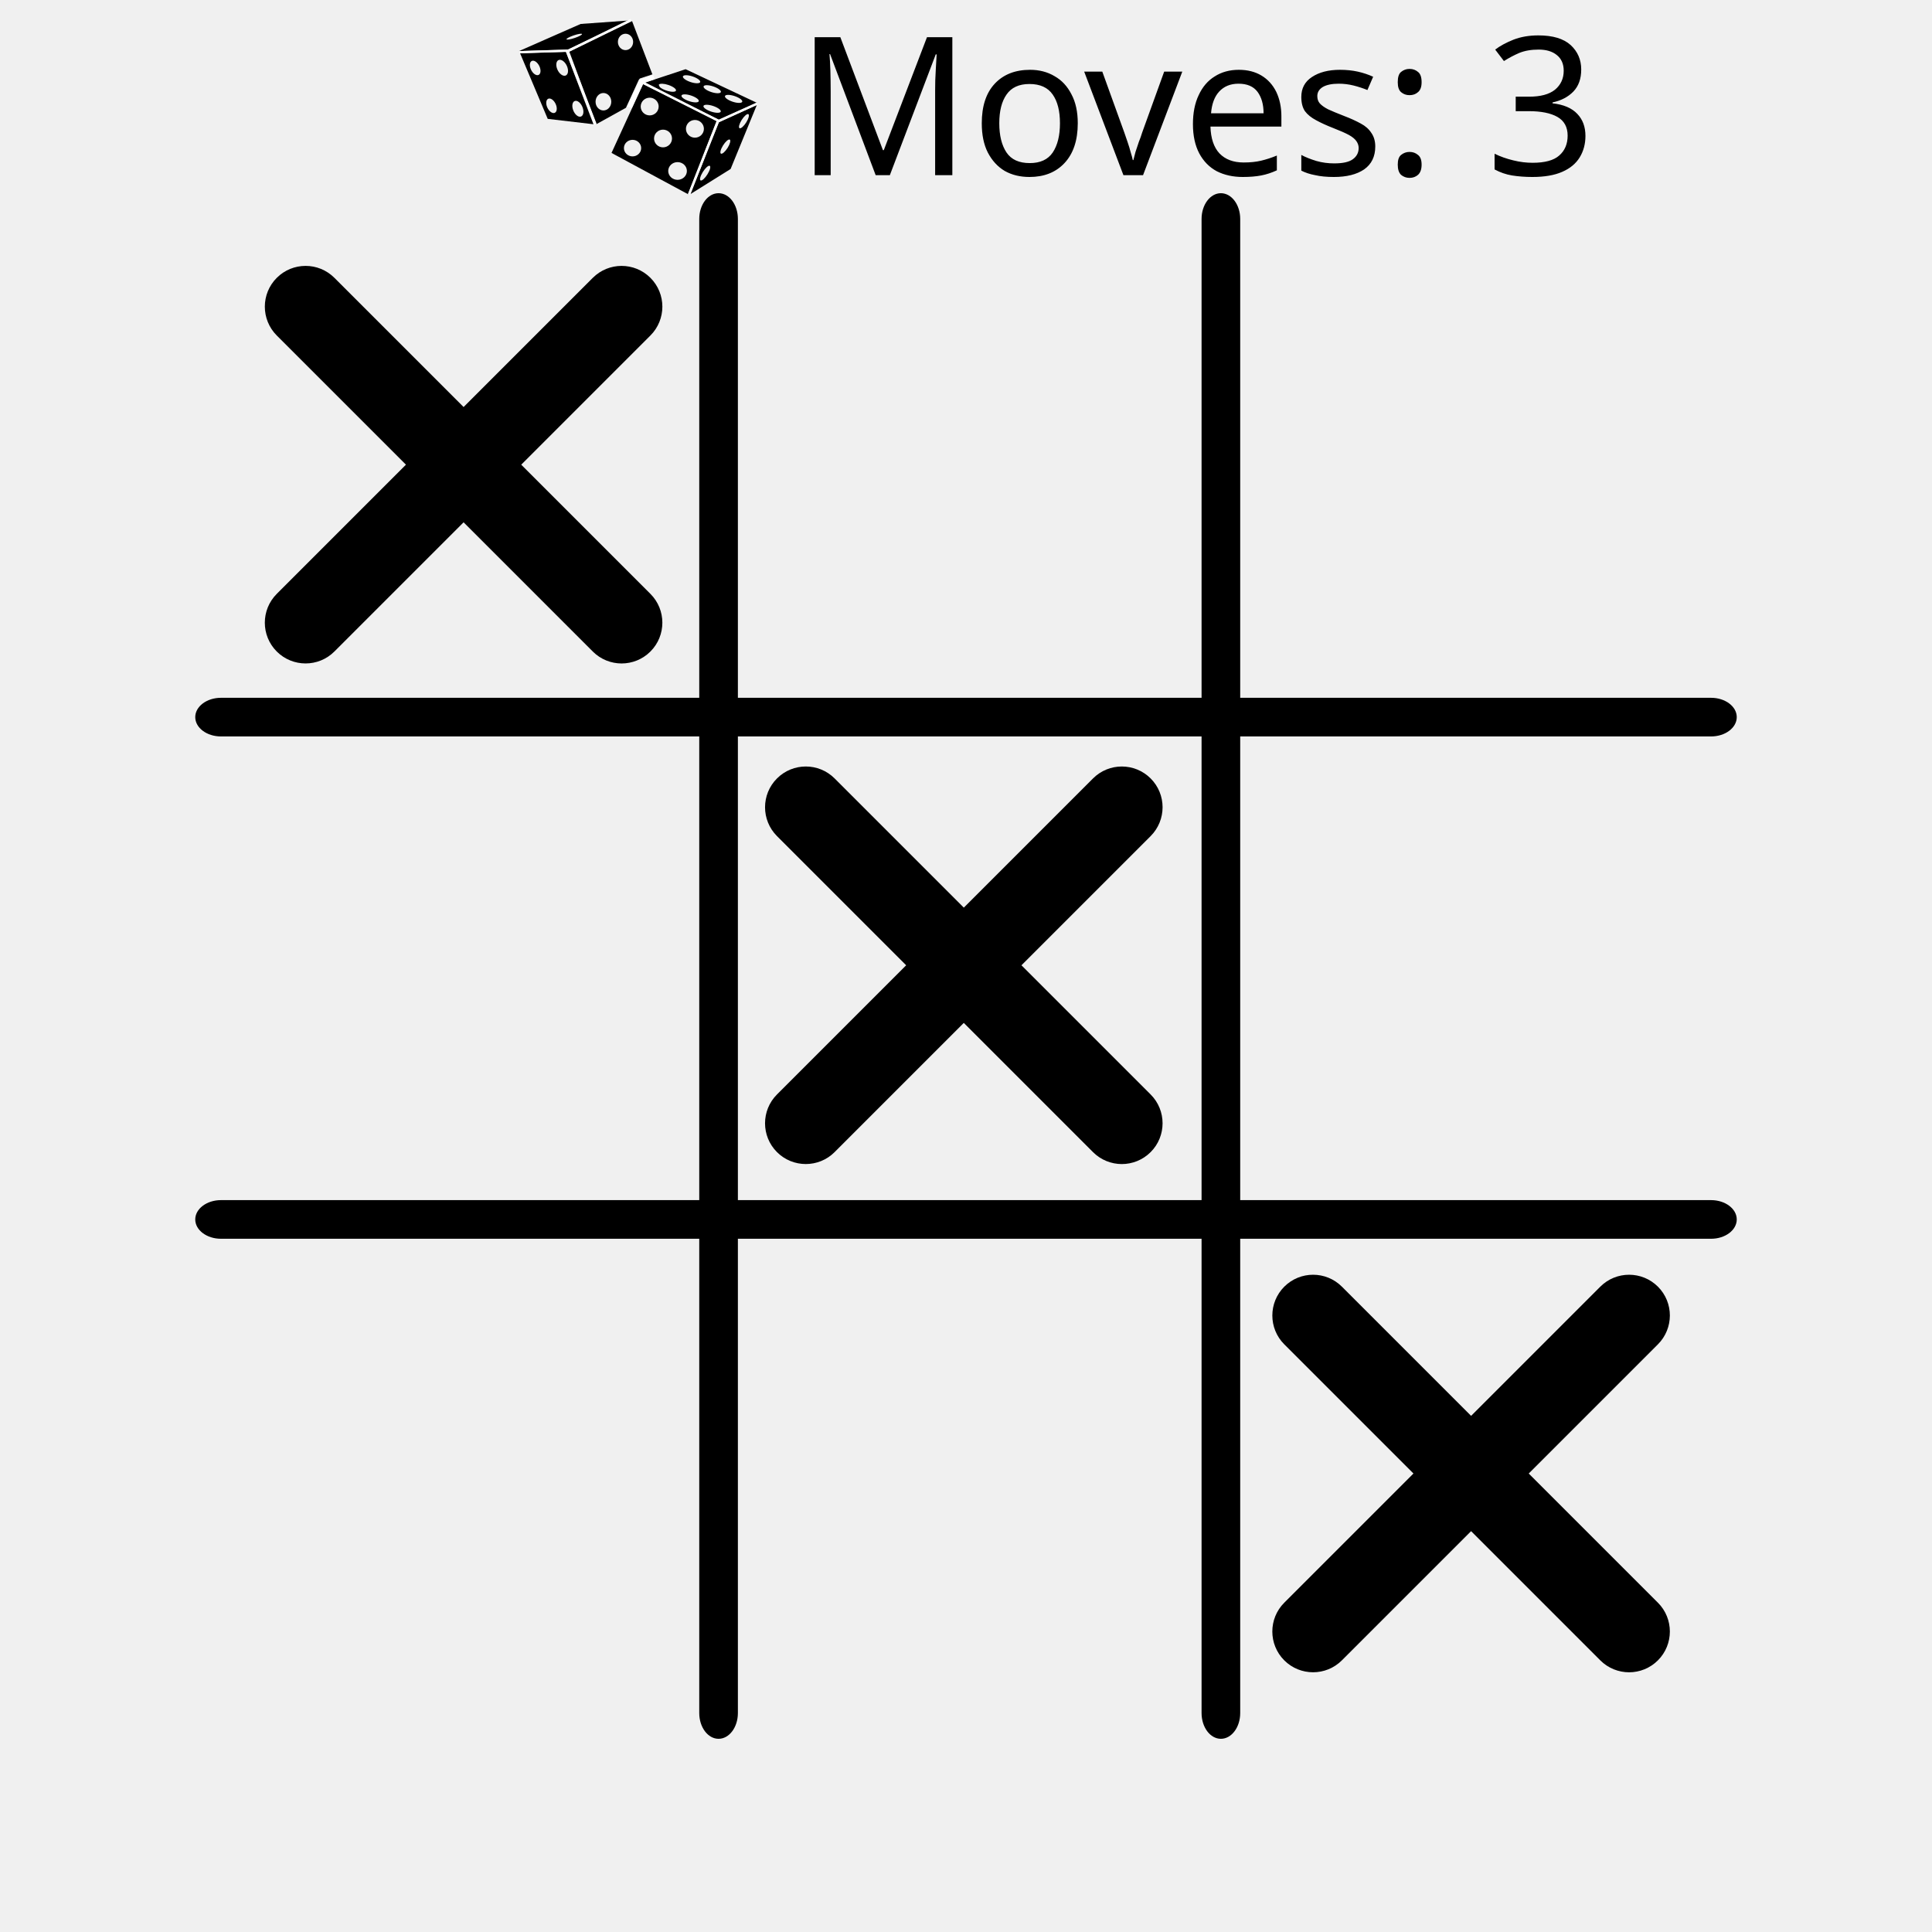
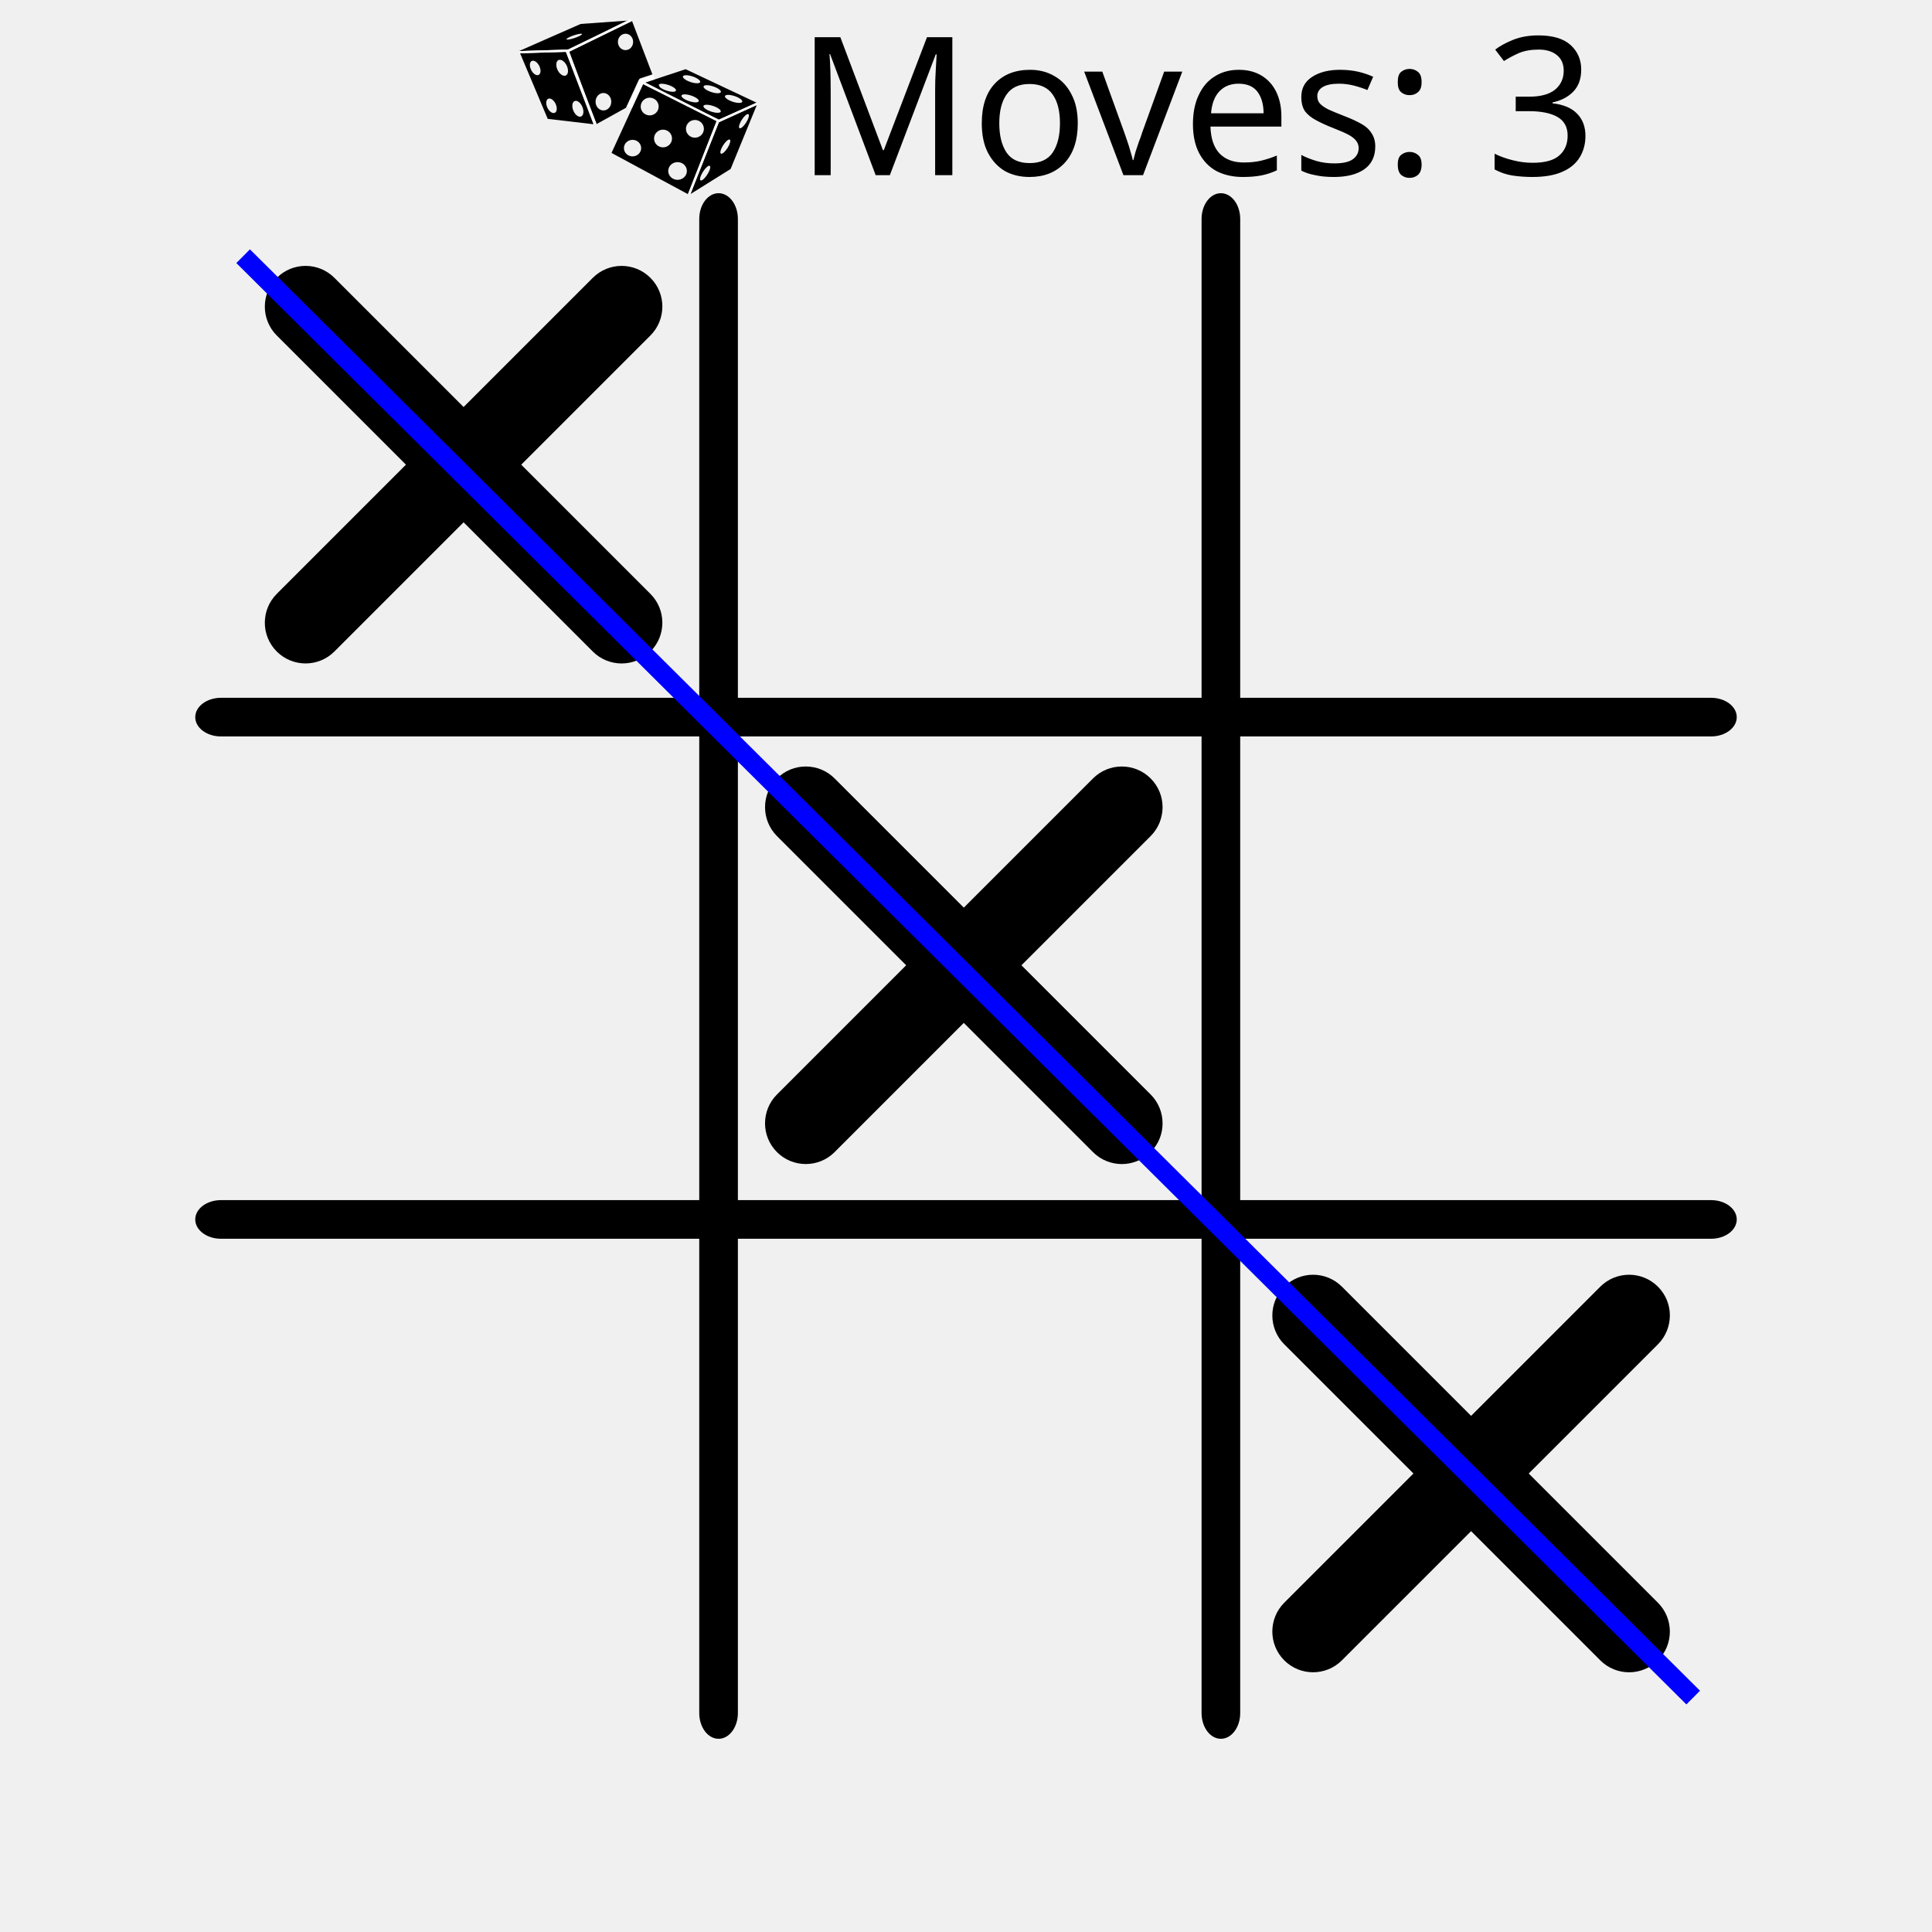
<svg xmlns="http://www.w3.org/2000/svg" version="1.1" id="Your_Icon" x="0px" y="0px" width="100px" height="100px" viewBox="0 0 100 100" enable-background="new 0 0 100 100" xml:space="preserve">
  <defs id="defs25" />
  <path d="M62.193,11.333v24.785h-24V11.333c0-0.368-0.112-0.701-0.293-0.943C37.719,10.149,37.469,10,37.193,10  c-0.552,0-1,0.597-1,1.333v24.785H11.436c-0.367,0-0.699,0.112-0.94,0.293c-0.241,0.181-0.39,0.431-0.39,0.707  c0,0.552,0.596,1,1.33,1h24.757v24H11.436c-0.367,0-0.699,0.112-0.94,0.293c-0.241,0.181-0.39,0.431-0.39,0.707  c0,0.552,0.596,1,1.33,1h24.757v24.549c0,0.368,0.112,0.701,0.293,0.943c0.181,0.241,0.431,0.39,0.707,0.39c0.552,0,1-0.597,1-1.333  V64.118h24v24.549c0,0.368,0.112,0.701,0.293,0.943c0.181,0.241,0.431,0.39,0.707,0.39c0.552,0,1-0.597,1-1.333V64.118h24.372  c0.367,0,0.699-0.112,0.94-0.293c0.24-0.181,0.389-0.431,0.389-0.707c0-0.552-0.595-1-1.329-1H64.193v-24h24.372  c0.367,0,0.699-0.112,0.94-0.293c0.24-0.181,0.389-0.431,0.389-0.707c0-0.552-0.595-1-1.329-1H64.193V11.333  c0-0.368-0.112-0.701-0.293-0.943C63.719,10.149,63.469,10,63.193,10C62.641,10,62.193,10.597,62.193,11.333z M62.193,62.118h-24  v-24h24V62.118z" id="path3" />
  <path d="m 14.326,14.381 c 0.823,-0.824 2.159,-0.825 2.983,0 l 6.687,6.687 6.687,-6.687 c 0.824,-0.825 2.16,-0.823 2.983,0 0.412,0.412 0.618,0.952 0.618,1.492 -10e-4,0.539 -0.206,1.079 -0.618,1.492 l -6.687,6.687 6.687,6.687 c 0.824,0.824 0.823,2.16 0,2.983 -0.412,0.412 -0.952,0.618 -1.492,0.619 -0.539,-10e-4 -1.079,-0.206 -1.492,-0.619 l -6.687,-6.687 -6.687,6.687 c -0.824,0.824 -2.16,0.823 -2.983,0 -0.823,-0.823 -0.824,-2.159 0,-2.983 l 6.687,-6.687 -6.687,-6.687 c -0.823,-0.826 -0.823,-2.161 10e-4,-2.984 z" id="path9" />
  <path d="M66.474,66.598c0.823-0.823,2.159-0.824,2.983,0l6.687,6.687l6.687-6.687c0.824-0.824,2.16-0.823,2.983,0  c0.412,0.412,0.618,0.952,0.618,1.492c-0.001,0.539-0.206,1.079-0.618,1.492l-6.687,6.687l6.687,6.687  c0.824,0.824,0.823,2.16,0,2.983c-0.412,0.412-0.952,0.618-1.492,0.619c-0.539-0.001-1.079-0.206-1.492-0.619l-6.687-6.687  l-6.687,6.687c-0.824,0.824-2.16,0.823-2.983,0c-0.823-0.823-0.824-2.159,0-2.983l6.687-6.687l-6.687-6.687  C65.65,68.757,65.651,67.422,66.474,66.598z" id="path15" />
  <path d="m 40.217,40.292 c 0.823,-0.824 2.159,-0.825 2.983,0 l 6.687,6.687 6.687,-6.687 c 0.824,-0.825 2.16,-0.823 2.983,0 0.412,0.412 0.618,0.952 0.618,1.492 -10e-4,0.539 -0.206,1.079 -0.618,1.492 l -6.687,6.687 6.687,6.687 c 0.824,0.824 0.823,2.16 0,2.983 -0.412,0.412 -0.952,0.618 -1.492,0.619 -0.539,-0.001 -1.079,-0.206 -1.492,-0.619 l -6.687,-6.687 -6.687,6.687 c -0.824,0.824 -2.16,0.823 -2.983,0 -0.823,-0.823 -0.824,-2.159 0,-2.983 l 6.687,-6.687 -6.687,-6.687 c -0.823,-0.826 -0.823,-2.161 10e-4,-2.984 z" id="path9-1" />
  <text xml:space="preserve" style="font-size:10px;font-style:normal;font-weight:normal;line-height:125%;letter-spacing:0px;word-spacing:0px;fill:#000000;fill-opacity:1;stroke:none;font-family:Sans" x="41.198" y="9.065" id="text2985">
    <tspan id="tspan2987" x="41.198" y="9.065">Moves: 3</tspan>
  </text>
  <g transform="matrix(0.1293783,0,0,0.1151121,26.62365,-0.09108016)" id="g3044">
    <g id="g4041">
      <g id="Captions" />
      <path id="path10" d="M 26.53,11.559 1.858,23.755 21.425,23.045 45.955,10 26.53,11.559 z m -2.351,6.292 c -1.714,0.655 -3.201,0.929 -3.322,0.613 -0.122,-0.318 1.169,-1.105 2.882,-1.761 1.713,-0.655 3.201,-0.929 3.322,-0.612 0.122,0.317 -1.169,1.105 -2.882,1.76 z" />
      <path id="path14" d="M 20.576,24.037 2.284,24.747 13.344,54.24 31.635,56.65 20.576,24.037 z M 9.602,34.523 C 8.656,34.9 7.321,33.781 6.621,32.023 5.922,30.265 6.12,28.534 7.065,28.157 c 0.946,-0.377 2.28,0.742 2.981,2.5 0.7,1.758 0.501,3.489 -0.444,3.866 z m 6.464,17.039 c -0.953,0.358 -2.267,-0.785 -2.935,-2.556 -0.669,-1.771 -0.438,-3.497 0.514,-3.856 0.953,-0.36 2.266,0.784 2.935,2.555 0.669,1.769 0.439,3.496 -0.514,3.857 z M 20.46,34.79 c -1.063,0.406 -2.527,-0.84 -3.268,-2.784 -0.739,-1.944 -0.478,-3.848 0.586,-4.252 1.065,-0.407 2.528,0.84 3.268,2.783 0.742,1.943 0.479,3.848 -0.586,4.253 z m 6.115,18.433 c -1.039,0.346 -2.405,-0.952 -3.05,-2.896 -0.646,-1.943 -0.327,-3.801 0.711,-4.146 1.039,-0.346 2.406,0.952 3.051,2.896 0.646,1.944 0.327,3.8 -0.712,4.146 z" />
      <path id="path18" d="M 81.827,55.799 70.343,88.127 86.507,76.781 97,48 81.827,55.799 z m -4.574,23.354 c -1.008,1.819 -2.241,3.064 -2.756,2.775 -0.513,-0.282 -0.112,-1.986 0.895,-3.805 1.009,-1.816 2.242,-3.061 2.756,-2.775 0.514,0.286 0.113,1.99 -0.895,3.805 z m 8.081,-11.922 c -0.967,1.745 -2.169,2.932 -2.683,2.646 -0.515,-0.286 -0.146,-1.931 0.823,-3.679 0.968,-1.745 2.169,-2.932 2.682,-2.646 0.514,0.287 0.147,1.931 -0.822,3.679 z m 4.761,-8.789 c -0.513,-0.284 -0.145,-1.933 0.823,-3.679 0.969,-1.746 2.169,-2.932 2.683,-2.646 0.514,0.284 0.146,1.931 -0.822,3.678 -0.968,1.746 -2.17,2.933 -2.684,2.647 z" />
      <path id="path22" d="M 50.209,36.09 55.217,34.227 47.09,10.283 21.993,24.037 32.769,56.649 44.64,49.254 49.784,36.656 50.209,36.09 z M 35.627,50.458 c -1.736,0 -3.143,-1.756 -3.143,-3.923 0,-2.166 1.407,-3.923 3.143,-3.923 1.736,0 3.144,1.757 3.144,3.923 0,2.167 -1.408,3.923 -3.144,3.923 z m 8.84,-27.13 c -1.684,0 -3.049,-1.649 -3.049,-3.685 0,-2.035 1.365,-3.685 3.049,-3.685 1.684,0 3.048,1.65 3.048,3.685 0,2.036 -1.365,3.685 -3.048,3.685 z" />
      <path id="path24" d="M 51.484,38.642 38.865,69.551 69.493,88.127 80.976,55.231 51.484,38.642 z m -4.206,32.471 c -1.906,0 -3.45,-1.668 -3.45,-3.723 0,-2.057 1.543,-3.723 3.45,-3.723 1.907,0 3.45,1.666 3.45,3.723 10e-4,2.055 -1.543,3.723 -3.45,3.723 z m 3.261,-22.415 c 0,-0.025 0.004,-0.051 0.004,-0.075 0.035,-2.163 1.628,-3.907 3.588,-3.907 0.66,0 1.277,0.201 1.809,0.546 1.066,0.691 1.784,1.969 1.784,3.437 0,2.199 -1.608,3.981 -3.593,3.981 -1.984,0 -3.592,-1.783 -3.592,-3.982 z m 5.342,14.366 c 0,-2.197 1.607,-3.981 3.592,-3.981 1.985,0 3.592,1.784 3.592,3.981 0,2.201 -1.607,3.982 -3.592,3.982 -1.985,0 -3.592,-1.78 -3.592,-3.982 z m 9.404,18.588 c -2.062,0 -3.733,-1.783 -3.733,-3.981 0,-2.199 1.671,-3.982 3.733,-3.982 2.063,0 3.734,1.783 3.734,3.982 10e-4,2.198 -1.67,3.981 -3.734,3.981 z m 6.948,-18.953 c -1.983,0 -3.592,-1.782 -3.592,-3.98 0,-2.2 1.608,-3.983 3.592,-3.983 1.984,0 3.592,1.783 3.592,3.983 0,2.198 -1.608,3.98 -3.592,3.98 z" style="fill:#000000;fill-opacity:1;stroke:#ffffff;stroke-width:1;stroke-linecap:butt;stroke-linejoin:miter;stroke-miterlimit:4;stroke-opacity:0;stroke-dasharray:none;marker-start:none" />
      <path id="path26" d="M 68.499,31.907 51.91,38.074 81.827,54.663 97,47.007 68.499,31.907 z m -3.857,9.661 c -0.261,0.682 -2.015,0.646 -3.916,-0.083 -1.104,-0.423 -2.014,-0.986 -2.531,-1.518 l -0.438,-1.036 c 0.013,-0.035 0.033,-0.065 0.054,-0.096 0.387,-0.581 2.056,-0.514 3.861,0.178 1.901,0.728 3.23,1.872 2.97,2.555 z m 9.122,4.773 c -0.262,0.683 -2.016,0.646 -3.917,-0.082 -1.901,-0.728 -3.229,-1.872 -2.968,-2.554 0.261,-0.683 2.015,-0.646 3.915,0.082 1.901,0.728 3.231,1.872 2.97,2.554 z M 74.33,37.74 c -0.26,0.682 -2.015,0.645 -3.915,-0.083 -1.901,-0.728 -3.231,-1.871 -2.97,-2.554 0.262,-0.682 2.013,-0.645 3.916,0.083 1.901,0.728 3.23,1.87 2.969,2.554 z m 8.225,13.28 c -0.262,0.683 -2.015,0.647 -3.916,-0.081 -1.901,-0.728 -3.229,-1.871 -2.971,-2.554 0.262,-0.684 2.016,-0.646 3.917,0.082 1.901,0.728 3.231,1.87 2.97,2.553 z m 0.047,-8.791 c -0.262,0.682 -2.013,0.646 -3.916,-0.083 -1.902,-0.727 -3.229,-1.871 -2.969,-2.554 0.26,-0.682 2.014,-0.646 3.915,0.083 1.901,0.729 3.231,1.871 2.97,2.554 z m 4.637,4.266 c -1.9,-0.728 -3.229,-1.871 -2.969,-2.553 0.262,-0.684 2.016,-0.646 3.917,0.082 1.901,0.728 3.229,1.872 2.97,2.554 -0.262,0.682 -2.016,0.646 -3.918,-0.083 z" />
      <path style="fill:none;stroke:#ffffff;stroke-width:1px;stroke-linecap:butt;stroke-linejoin:miter;stroke-opacity:1" d="M 51.177,37.775 81.494,55.01 69.915,88.156" id="path4031" />
      <path style="fill:none;stroke:#ffffff;stroke-width:1px;stroke-linecap:butt;stroke-linejoin:miter;stroke-opacity:1" d="M 97.05,47.409 81.494,55.275" id="path4033" />
      <path style="fill:none;stroke:#ffffff;stroke-width:2;stroke-linecap:butt;stroke-linejoin:miter;stroke-miterlimit:4;stroke-opacity:1;stroke-dasharray:none" d="m 46.05,49 4.861,-11.667 4.95,-1.856" id="path4035" />
      <path style="fill:none;stroke:#ffffff;stroke-width:1px;stroke-linecap:butt;stroke-linejoin:miter;stroke-opacity:1" d="M 32.439,56.69 21.036,23.632 2.033,24.251" id="path4037" />
      <path style="fill:none;stroke:#ffffff;stroke-width:1px;stroke-linecap:butt;stroke-linejoin:miter;stroke-opacity:1" d="M 46.669,9.755 21.567,23.632" id="path4039" />
    </g>
    <path id="path2994" d="m 15.086,51.322 c -1.665,-0.857 -2.82,-4.376 -1.843,-5.617 0.584,-0.742 1.45,-0.553 2.327,0.506 0.795,0.961 1.076,1.716 1.159,3.124 0.076,1.274 0.053,1.384 -0.375,1.812 -0.53,0.53 -0.567,0.535 -1.267,0.175 z" style="fill:#ff6600;fill-opacity:0;fill-rule:nonzero;stroke:#ffffff;stroke-width:0.354;stroke-linecap:butt;stroke-linejoin:miter;stroke-miterlimit:4;stroke-opacity:0;stroke-dasharray:none;stroke-dashoffset:0" />
    <path id="path2996" d="M 8.094,33.944 C 6.75,32.836 5.936,30.083 6.584,28.832 c 0.932,-1.802 3.699,0.939 3.721,3.687 0.015,1.851 -0.945,2.47 -2.211,1.426 z" style="fill:#ff6600;fill-opacity:0;fill-rule:nonzero;stroke:#ffffff;stroke-width:0.354;stroke-linecap:butt;stroke-linejoin:miter;stroke-miterlimit:4;stroke-opacity:0;stroke-dasharray:none;stroke-dashoffset:0" />
    <path id="path2998" d="m 19.299,34.5 c -1.273,-0.71 -2.193,-2.453 -2.319,-4.393 -0.077,-1.193 -0.056,-1.284 0.441,-1.839 0.432,-0.483 0.604,-0.563 0.998,-0.464 1.828,0.459 3.572,4.391 2.697,6.083 -0.266,0.514 -0.759,0.922 -1.116,0.922 -0.081,0 -0.396,-0.139 -0.701,-0.309 z" style="fill:#ff6600;fill-opacity:0;fill-rule:nonzero;stroke:#ffffff;stroke-width:0.354;stroke-linecap:butt;stroke-linejoin:miter;stroke-miterlimit:4;stroke-opacity:0;stroke-dasharray:none;stroke-dashoffset:0" />
    <path id="path3000" d="m 25.099,52.577 c -1.407,-1.271 -2.197,-4.215 -1.495,-5.571 0.266,-0.513 0.431,-0.628 0.968,-0.673 2.114,-0.176 3.976,5.362 2.217,6.594 -0.574,0.402 -0.94,0.326 -1.689,-0.351 z" style="fill:#ff6600;fill-opacity:0;fill-rule:nonzero;stroke:#ffffff;stroke-width:0.354;stroke-linecap:butt;stroke-linejoin:miter;stroke-miterlimit:4;stroke-opacity:0;stroke-dasharray:none;stroke-dashoffset:0" />
    <path id="path3002" d="M 34.351,49.946 C 32.096,48.562 32.076,44.478 34.318,43.112 c 2.072,-1.264 4.645,1.081 4.309,3.927 -0.298,2.525 -2.481,4.009 -4.275,2.907 z" style="fill:#ff6600;fill-opacity:0;fill-rule:nonzero;stroke:#ffffff;stroke-width:0.354;stroke-linecap:butt;stroke-linejoin:miter;stroke-miterlimit:4;stroke-opacity:0;stroke-dasharray:none;stroke-dashoffset:0" />
    <path id="path3004" d="m 43.702,23.039 c -1.968,-0.666 -2.766,-3.439 -1.576,-5.47 0.679,-1.159 1.645,-1.644 2.831,-1.422 2.419,0.454 3.248,4.326 1.328,6.201 -0.806,0.787 -1.641,1.01 -2.583,0.691 l 0,0 z" style="fill:#ff6600;fill-opacity:0;fill-rule:nonzero;stroke:#ffffff;stroke-width:0.354;stroke-linecap:butt;stroke-linejoin:miter;stroke-miterlimit:4;stroke-opacity:0;stroke-dasharray:none;stroke-dashoffset:0" />
    <path id="path3006" d="m 21.048,18.337 c 0.193,-0.58 3.59,-2.004 5.243,-2.198 l 0.816,-0.096 -0.442,0.368 c -0.667,0.556 -2.492,1.383 -3.928,1.781 -1.477,0.409 -1.786,0.436 -1.689,0.145 z" style="fill:#ff6600;fill-opacity:0;fill-rule:nonzero;stroke:#ffffff;stroke-width:0.354;stroke-linecap:butt;stroke-linejoin:miter;stroke-miterlimit:4;stroke-opacity:0;stroke-dasharray:none;stroke-dashoffset:0" />
    <path id="path3008" d="m 53.384,52.439 c -0.939,-0.192 -2.171,-1.341 -2.497,-2.329 -0.122,-0.37 -0.187,-1.162 -0.147,-1.792 0.239,-3.756 4.794,-4.738 6.433,-1.388 1.391,2.842 -0.855,6.107 -3.789,5.508 z" style="fill:#ff6600;fill-opacity:0;fill-rule:nonzero;stroke:#ffffff;stroke-width:0.354;stroke-linecap:butt;stroke-linejoin:miter;stroke-miterlimit:4;stroke-opacity:0;stroke-dasharray:none;stroke-dashoffset:0" />
    <path id="path3010" d="m 70.904,62.273 c -0.838,-0.413 -1.764,-1.522 -1.999,-2.395 -0.747,-2.769 1.568,-5.591 4.041,-4.925 3.238,0.872 3.703,5.897 0.674,7.273 -0.892,0.405 -1.952,0.424 -2.715,0.047 l 0,0 z" style="fill:#ff6600;fill-opacity:0;fill-rule:nonzero;stroke:#ffffff;stroke-width:0.354;stroke-linecap:butt;stroke-linejoin:miter;stroke-miterlimit:4;stroke-opacity:0;stroke-dasharray:none;stroke-dashoffset:0" />
    <path id="path3012" d="m 58.207,66.648 c -1.848,-0.84 -2.733,-3.329 -1.864,-5.244 0.407,-0.896 1.653,-1.982 2.445,-2.13 1.522,-0.286 2.928,0.445 3.652,1.898 1.075,2.158 0.23,4.658 -1.873,5.536 -0.856,0.357 -1.476,0.342 -2.36,-0.06 l 0,0 z" style="fill:#ff6600;fill-opacity:0;fill-rule:nonzero;stroke:#ffffff;stroke-width:0.354;stroke-linecap:butt;stroke-linejoin:miter;stroke-miterlimit:4;stroke-opacity:0;stroke-dasharray:none;stroke-dashoffset:0" />
    <path id="path3014" d="m 63.876,81.233 c -1.244,-0.543 -2.206,-2.153 -2.209,-3.694 -0.003,-1.919 1.74,-3.698 3.623,-3.698 1.929,0 3.622,1.793 3.622,3.836 0,1.42 -0.936,2.92 -2.194,3.517 -0.715,0.339 -2.108,0.358 -2.842,0.038 z" style="fill:#ff6600;fill-opacity:0;fill-rule:nonzero;stroke:#ffffff;stroke-width:0.354;stroke-linecap:butt;stroke-linejoin:miter;stroke-miterlimit:4;stroke-opacity:0;stroke-dasharray:none;stroke-dashoffset:0" />
    <path id="path3016" d="m 45.929,70.651 c -2.089,-1.057 -2.588,-3.93 -0.996,-5.743 1.259,-1.434 3.237,-1.484 4.605,-0.116 1.814,1.814 1.191,4.996 -1.171,5.983 -0.897,0.375 -1.514,0.344 -2.438,-0.124 z" style="fill:#ff6600;fill-opacity:0;fill-rule:nonzero;stroke:#ffffff;stroke-width:0.354;stroke-linecap:butt;stroke-linejoin:miter;stroke-miterlimit:4;stroke-opacity:0;stroke-dasharray:none;stroke-dashoffset:0" />
    <path id="path3018" d="m 74.442,81.004 c 0.208,-1.846 2.769,-5.782 3.564,-5.477 0.368,0.141 0.351,0.558 -0.071,1.785 -0.696,2.024 -2.501,4.52 -3.267,4.52 -0.275,0 -0.306,-0.114 -0.225,-0.828 z" style="fill:#ff6600;fill-opacity:0;fill-rule:nonzero;stroke:#ffffff;stroke-width:0.354;stroke-linecap:butt;stroke-linejoin:miter;stroke-miterlimit:4;stroke-opacity:0;stroke-dasharray:none;stroke-dashoffset:0" />
    <path id="path3020" d="m 82.59,69.545 c -0.442,-1.151 2.297,-5.921 3.4,-5.921 0.247,0 0.28,0.143 0.208,0.894 -0.112,1.17 -1.195,3.296 -2.253,4.422 -0.852,0.908 -1.183,1.055 -1.355,0.605 z" style="fill:#ff6600;fill-opacity:0;fill-rule:nonzero;stroke:#ffffff;stroke-width:0.354;stroke-linecap:butt;stroke-linejoin:miter;stroke-miterlimit:4;stroke-opacity:0;stroke-dasharray:none;stroke-dashoffset:0" />
    <path id="path3022" d="m 90.013,58.049 c -0.152,-0.395 0.26,-1.78 0.892,-2.999 0.646,-1.247 2.271,-3.021 2.589,-2.824 0.669,0.414 -0.629,3.685 -2.077,5.232 -0.835,0.893 -1.225,1.057 -1.404,0.591 z" style="fill:#ff6600;fill-opacity:0;fill-rule:nonzero;stroke:#ffffff;stroke-width:0.354;stroke-linecap:butt;stroke-linejoin:miter;stroke-miterlimit:4;stroke-opacity:0;stroke-dasharray:none;stroke-dashoffset:0" />
    <path id="path3024" d="m 88.802,46.827 c -1.668,-0.334 -3.447,-1.267 -4.171,-2.188 -0.344,-0.438 -0.356,-0.516 -0.115,-0.758 0.555,-0.555 2.932,-0.189 4.697,0.724 0.86,0.445 1.799,1.342 1.799,1.718 0,0.59 -0.831,0.78 -2.21,0.504 z" style="fill:#ff6600;fill-opacity:0;fill-rule:nonzero;stroke:#ffffff;stroke-width:0.354;stroke-linecap:butt;stroke-linejoin:miter;stroke-miterlimit:4;stroke-opacity:0;stroke-dasharray:none;stroke-dashoffset:0" />
    <path id="path3026" d="M 79.137,42.162 C 77.744,41.674 76.974,41.223 76.256,40.472 c -0.64,-0.669 -0.471,-1.122 0.455,-1.216 2.089,-0.21 6.315,1.966 5.705,2.939 -0.3,0.479 -1.86,0.463 -3.279,-0.033 z" style="fill:#ff6600;fill-opacity:0;fill-rule:nonzero;stroke:#ffffff;stroke-width:0.354;stroke-linecap:butt;stroke-linejoin:miter;stroke-miterlimit:4;stroke-opacity:0;stroke-dasharray:none;stroke-dashoffset:0" />
    <path id="path3028" d="m 72.008,37.988 c -1.708,-0.34 -3.917,-1.521 -4.346,-2.322 -0.702,-1.311 2.853,-1.081 5.053,0.327 1.556,0.996 1.911,1.675 1.049,2.003 -0.511,0.194 -0.75,0.193 -1.756,-0.007 z" style="fill:#ff6600;fill-opacity:0;fill-rule:nonzero;stroke:#ffffff;stroke-width:0.354;stroke-linecap:butt;stroke-linejoin:miter;stroke-miterlimit:4;stroke-opacity:0;stroke-dasharray:none;stroke-dashoffset:0" />
    <path id="path3030" d="m 61.034,41.466 c -1.33,-0.499 -2.258,-1.063 -2.724,-1.655 -0.919,-1.169 -0.026,-1.598 2.148,-1.032 2.17,0.565 4.113,1.856 3.999,2.656 -0.079,0.551 -1.991,0.569 -3.423,0.031 z" style="fill:#ff6600;fill-opacity:0;fill-rule:nonzero;stroke:#ffffff;stroke-width:0.354;stroke-linecap:butt;stroke-linejoin:miter;stroke-miterlimit:4;stroke-opacity:0;stroke-dasharray:none;stroke-dashoffset:0" />
    <path id="path3032" d="m 70.553,46.387 c -1.951,-0.624 -3.772,-1.993 -3.521,-2.647 0.397,-1.034 4.752,0.151 6.233,1.697 0.4,0.418 0.463,0.583 0.31,0.825 -0.245,0.391 -1.968,0.462 -3.023,0.125 l 0,0 z" style="fill:#ff6600;fill-opacity:0;fill-rule:nonzero;stroke:#ffffff;stroke-width:0.354;stroke-linecap:butt;stroke-linejoin:miter;stroke-miterlimit:4;stroke-opacity:0;stroke-dasharray:none;stroke-dashoffset:0" />
    <path id="path3034" d="m 79.769,51.169 c -2.149,-0.601 -4.035,-1.878 -3.923,-2.656 0.077,-0.539 1.756,-0.583 3.252,-0.086 1.896,0.631 3.8,2.168 3.302,2.666 -0.312,0.312 -1.649,0.351 -2.631,0.076 z" style="fill:#ff6600;fill-opacity:0;fill-rule:nonzero;stroke:#ffffff;stroke-width:0.354;stroke-linecap:butt;stroke-linejoin:miter;stroke-miterlimit:4;stroke-opacity:0;stroke-dasharray:none;stroke-dashoffset:0" />
    <path id="path3036" d="m 67.5,46.383 c -7.73,-4.407 -14.229,-8.119 -14.443,-8.247 -0.355,-0.214 0.29,-0.487 7.41,-3.135 4.29,-1.596 7.886,-2.901 7.991,-2.901 0.105,2.64e-4 6.277,3.225 13.714,7.166 7.438,3.941 13.737,7.275 13.997,7.409 0.462,0.238 0.285,0.34 -6.914,4.001 -4.063,2.066 -7.459,3.748 -7.545,3.739 -0.086,-0.01 -6.481,-3.624 -14.21,-8.031 z m 14.671,4.993 c 0.682,-0.345 0.644,-0.781 -0.134,-1.521 -1.163,-1.106 -3.305,-1.958 -4.932,-1.961 -1.225,-0.003 -1.473,0.116 -1.473,0.706 0,1.52 4.906,3.603 6.539,2.777 l 0,0 z m 8.855,-4.466 c 0.277,-0.171 0.179,-0.895 -0.184,-1.355 -0.41,-0.521 -2.427,-1.611 -3.52,-1.902 -1.003,-0.267 -2.626,-0.264 -2.95,0.005 -0.377,0.313 -0.313,0.619 0.27,1.283 0.656,0.747 2.295,1.632 3.654,1.972 0.954,0.239 2.342,0.238 2.731,-0.003 l 0,0 z m -17.33,-0.355 c 0.838,-1.01 -2.217,-3.043 -5.063,-3.369 -3.153,-0.362 -2,2.02 1.598,3.301 1.157,0.412 3.147,0.451 3.465,0.068 z m 8.665,-3.973 c 0.805,-0.431 0.085,-1.557 -1.549,-2.422 -3.434,-1.818 -6.759,-1.256 -4.429,0.749 1.584,1.363 4.849,2.277 5.978,1.673 z M 64.392,41.95 c 0.163,-0.062 0.28,-0.314 0.28,-0.6 0,-1.045 -2.533,-2.549 -4.856,-2.883 -1.123,-0.162 -1.354,-0.147 -1.75,0.113 -0.412,0.27 -0.436,0.346 -0.25,0.784 0.114,0.267 0.315,0.615 0.447,0.775 0.311,0.375 2.136,1.347 3.097,1.649 0.79,0.249 2.56,0.344 3.031,0.163 l 0,0 z m 9.84,-3.879 c 0.089,-0.055 0.162,-0.262 0.162,-0.46 0,-1.281 -3.176,-2.994 -5.593,-3.016 -1.532,-0.014 -1.883,0.576 -0.951,1.597 0.595,0.652 2.721,1.725 3.903,1.97 0.769,0.159 2.157,0.109 2.48,-0.09 l 0,0 z" style="fill:#ff6600;fill-opacity:0;fill-rule:nonzero;stroke:#ffffff;stroke-width:0.354;stroke-linecap:butt;stroke-linejoin:miter;stroke-miterlimit:4;stroke-opacity:0;stroke-dasharray:none;stroke-dashoffset:0" />
    <path id="path3038" d="m 67.5,46.383 c -7.73,-4.407 -14.229,-8.119 -14.443,-8.247 -0.355,-0.214 0.29,-0.487 7.41,-3.135 4.29,-1.596 7.886,-2.901 7.991,-2.901 0.105,2.64e-4 6.277,3.225 13.714,7.166 7.438,3.941 13.737,7.275 13.997,7.409 0.462,0.238 0.285,0.34 -6.914,4.001 -4.063,2.066 -7.459,3.748 -7.545,3.739 -0.086,-0.01 -6.481,-3.624 -14.21,-8.031 z m 14.671,4.993 c 0.682,-0.345 0.644,-0.781 -0.134,-1.521 -1.163,-1.106 -3.305,-1.958 -4.932,-1.961 -1.225,-0.003 -1.473,0.116 -1.473,0.706 0,1.52 4.906,3.603 6.539,2.777 l 0,0 z m 8.855,-4.466 c 0.277,-0.171 0.179,-0.895 -0.184,-1.355 -0.41,-0.521 -2.427,-1.611 -3.52,-1.902 -1.003,-0.267 -2.626,-0.264 -2.95,0.005 -0.377,0.313 -0.313,0.619 0.27,1.283 0.656,0.747 2.295,1.632 3.654,1.972 0.954,0.239 2.342,0.238 2.731,-0.003 l 0,0 z m -17.33,-0.355 c 0.838,-1.01 -2.217,-3.043 -5.063,-3.369 -3.153,-0.362 -2,2.02 1.598,3.301 1.157,0.412 3.147,0.451 3.465,0.068 z m 8.665,-3.973 c 0.805,-0.431 0.085,-1.557 -1.549,-2.422 -3.434,-1.818 -6.759,-1.256 -4.429,0.749 1.584,1.363 4.849,2.277 5.978,1.673 z M 64.392,41.95 c 0.163,-0.062 0.28,-0.314 0.28,-0.6 0,-1.045 -2.533,-2.549 -4.856,-2.883 -1.123,-0.162 -1.354,-0.147 -1.75,0.113 -0.412,0.27 -0.436,0.346 -0.25,0.784 0.114,0.267 0.315,0.615 0.447,0.775 0.311,0.375 2.136,1.347 3.097,1.649 0.79,0.249 2.56,0.344 3.031,0.163 l 0,0 z m 9.84,-3.879 c 0.089,-0.055 0.162,-0.262 0.162,-0.46 0,-1.281 -3.176,-2.994 -5.593,-3.016 -1.532,-0.014 -1.883,0.576 -0.951,1.597 0.595,0.652 2.721,1.725 3.903,1.97 0.769,0.159 2.157,0.109 2.48,-0.09 l 0,0 z" style="fill:#ff6600;fill-opacity:0;fill-rule:nonzero;stroke:#ffffff;stroke-width:0.354;stroke-linecap:butt;stroke-linejoin:miter;stroke-miterlimit:4;stroke-opacity:0;stroke-dasharray:none;stroke-dashoffset:0" />
    <path id="path3040" d="m 43.702,23.039 c -1.968,-0.666 -2.766,-3.439 -1.576,-5.47 0.679,-1.159 1.645,-1.644 2.831,-1.422 2.419,0.454 3.248,4.326 1.328,6.201 -0.806,0.787 -1.641,1.01 -2.583,0.691 l 0,0 z" style="fill:#ff6600;fill-opacity:0;fill-rule:nonzero;stroke:#ffffff;stroke-width:0.354;stroke-linecap:butt;stroke-linejoin:miter;stroke-miterlimit:4;stroke-opacity:0;stroke-dasharray:none;stroke-dashoffset:0" />
  </g>
+   <path style="fill:none;stroke:#0000ff;stroke-width:1px;stroke-linecap:butt;stroke-linejoin:miter;stroke-opacity:1" d="m 12.584,13.26 75.055,74.606" id="path3025" />
</svg>
